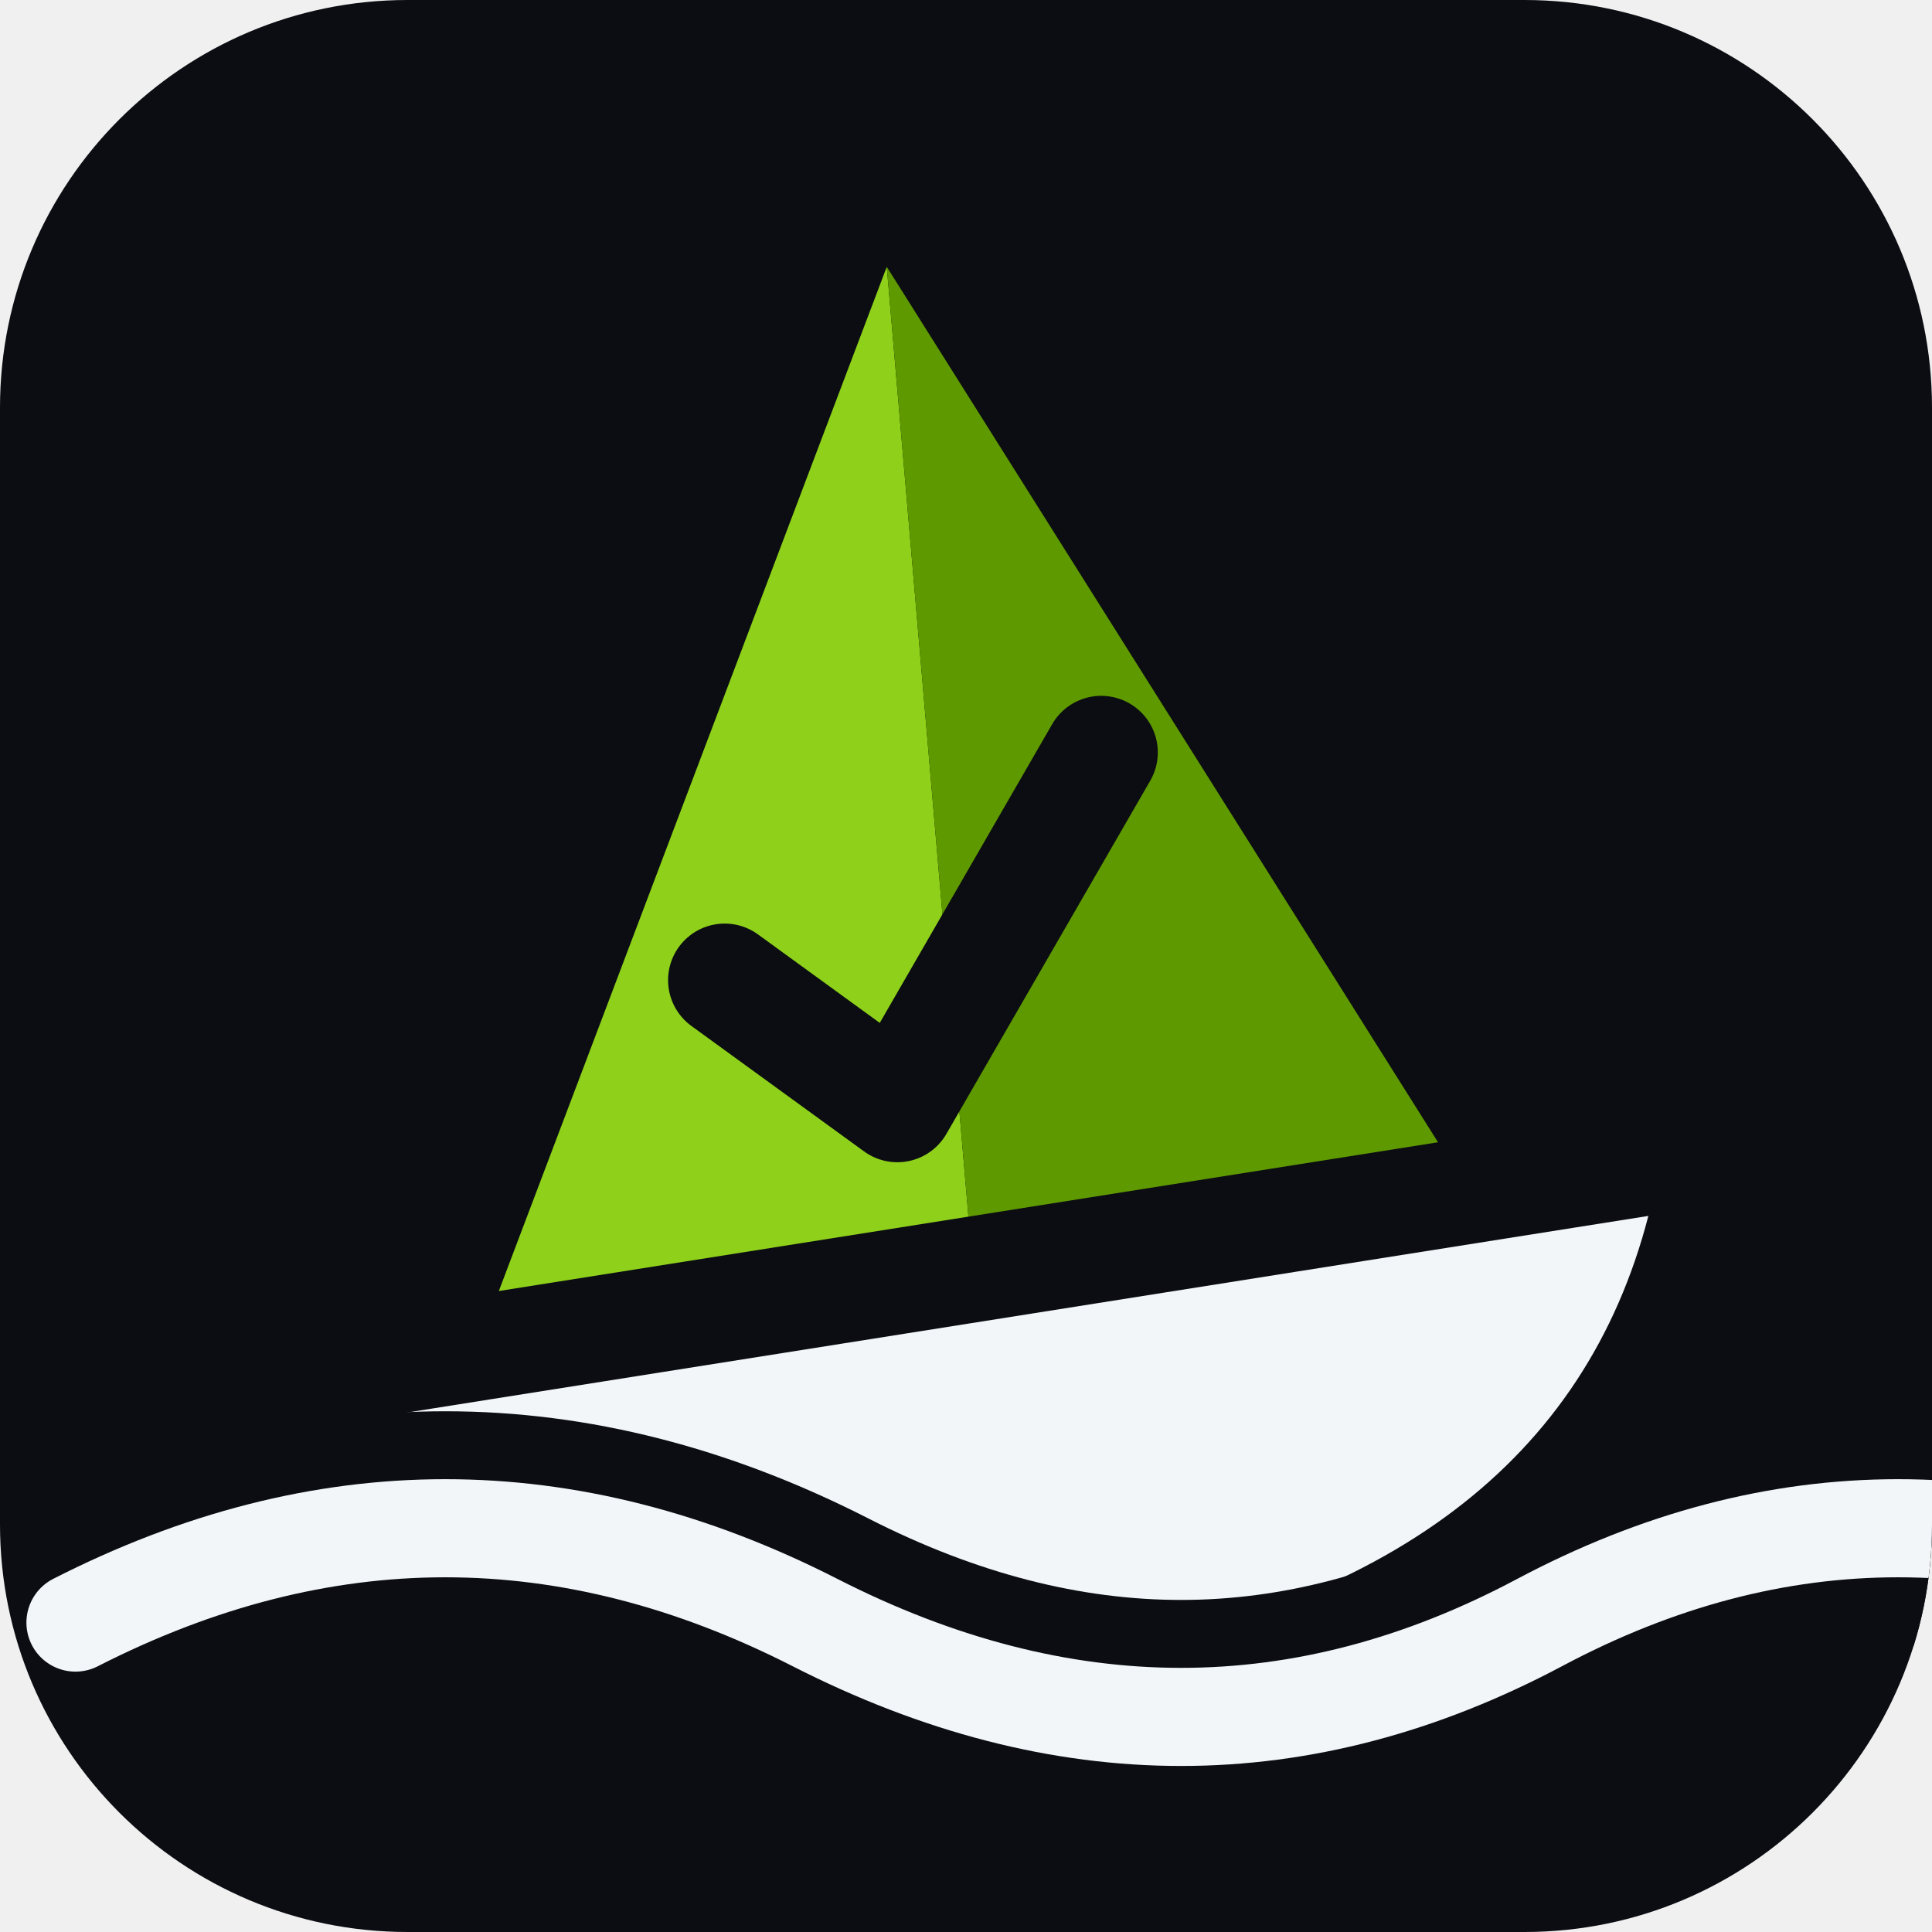
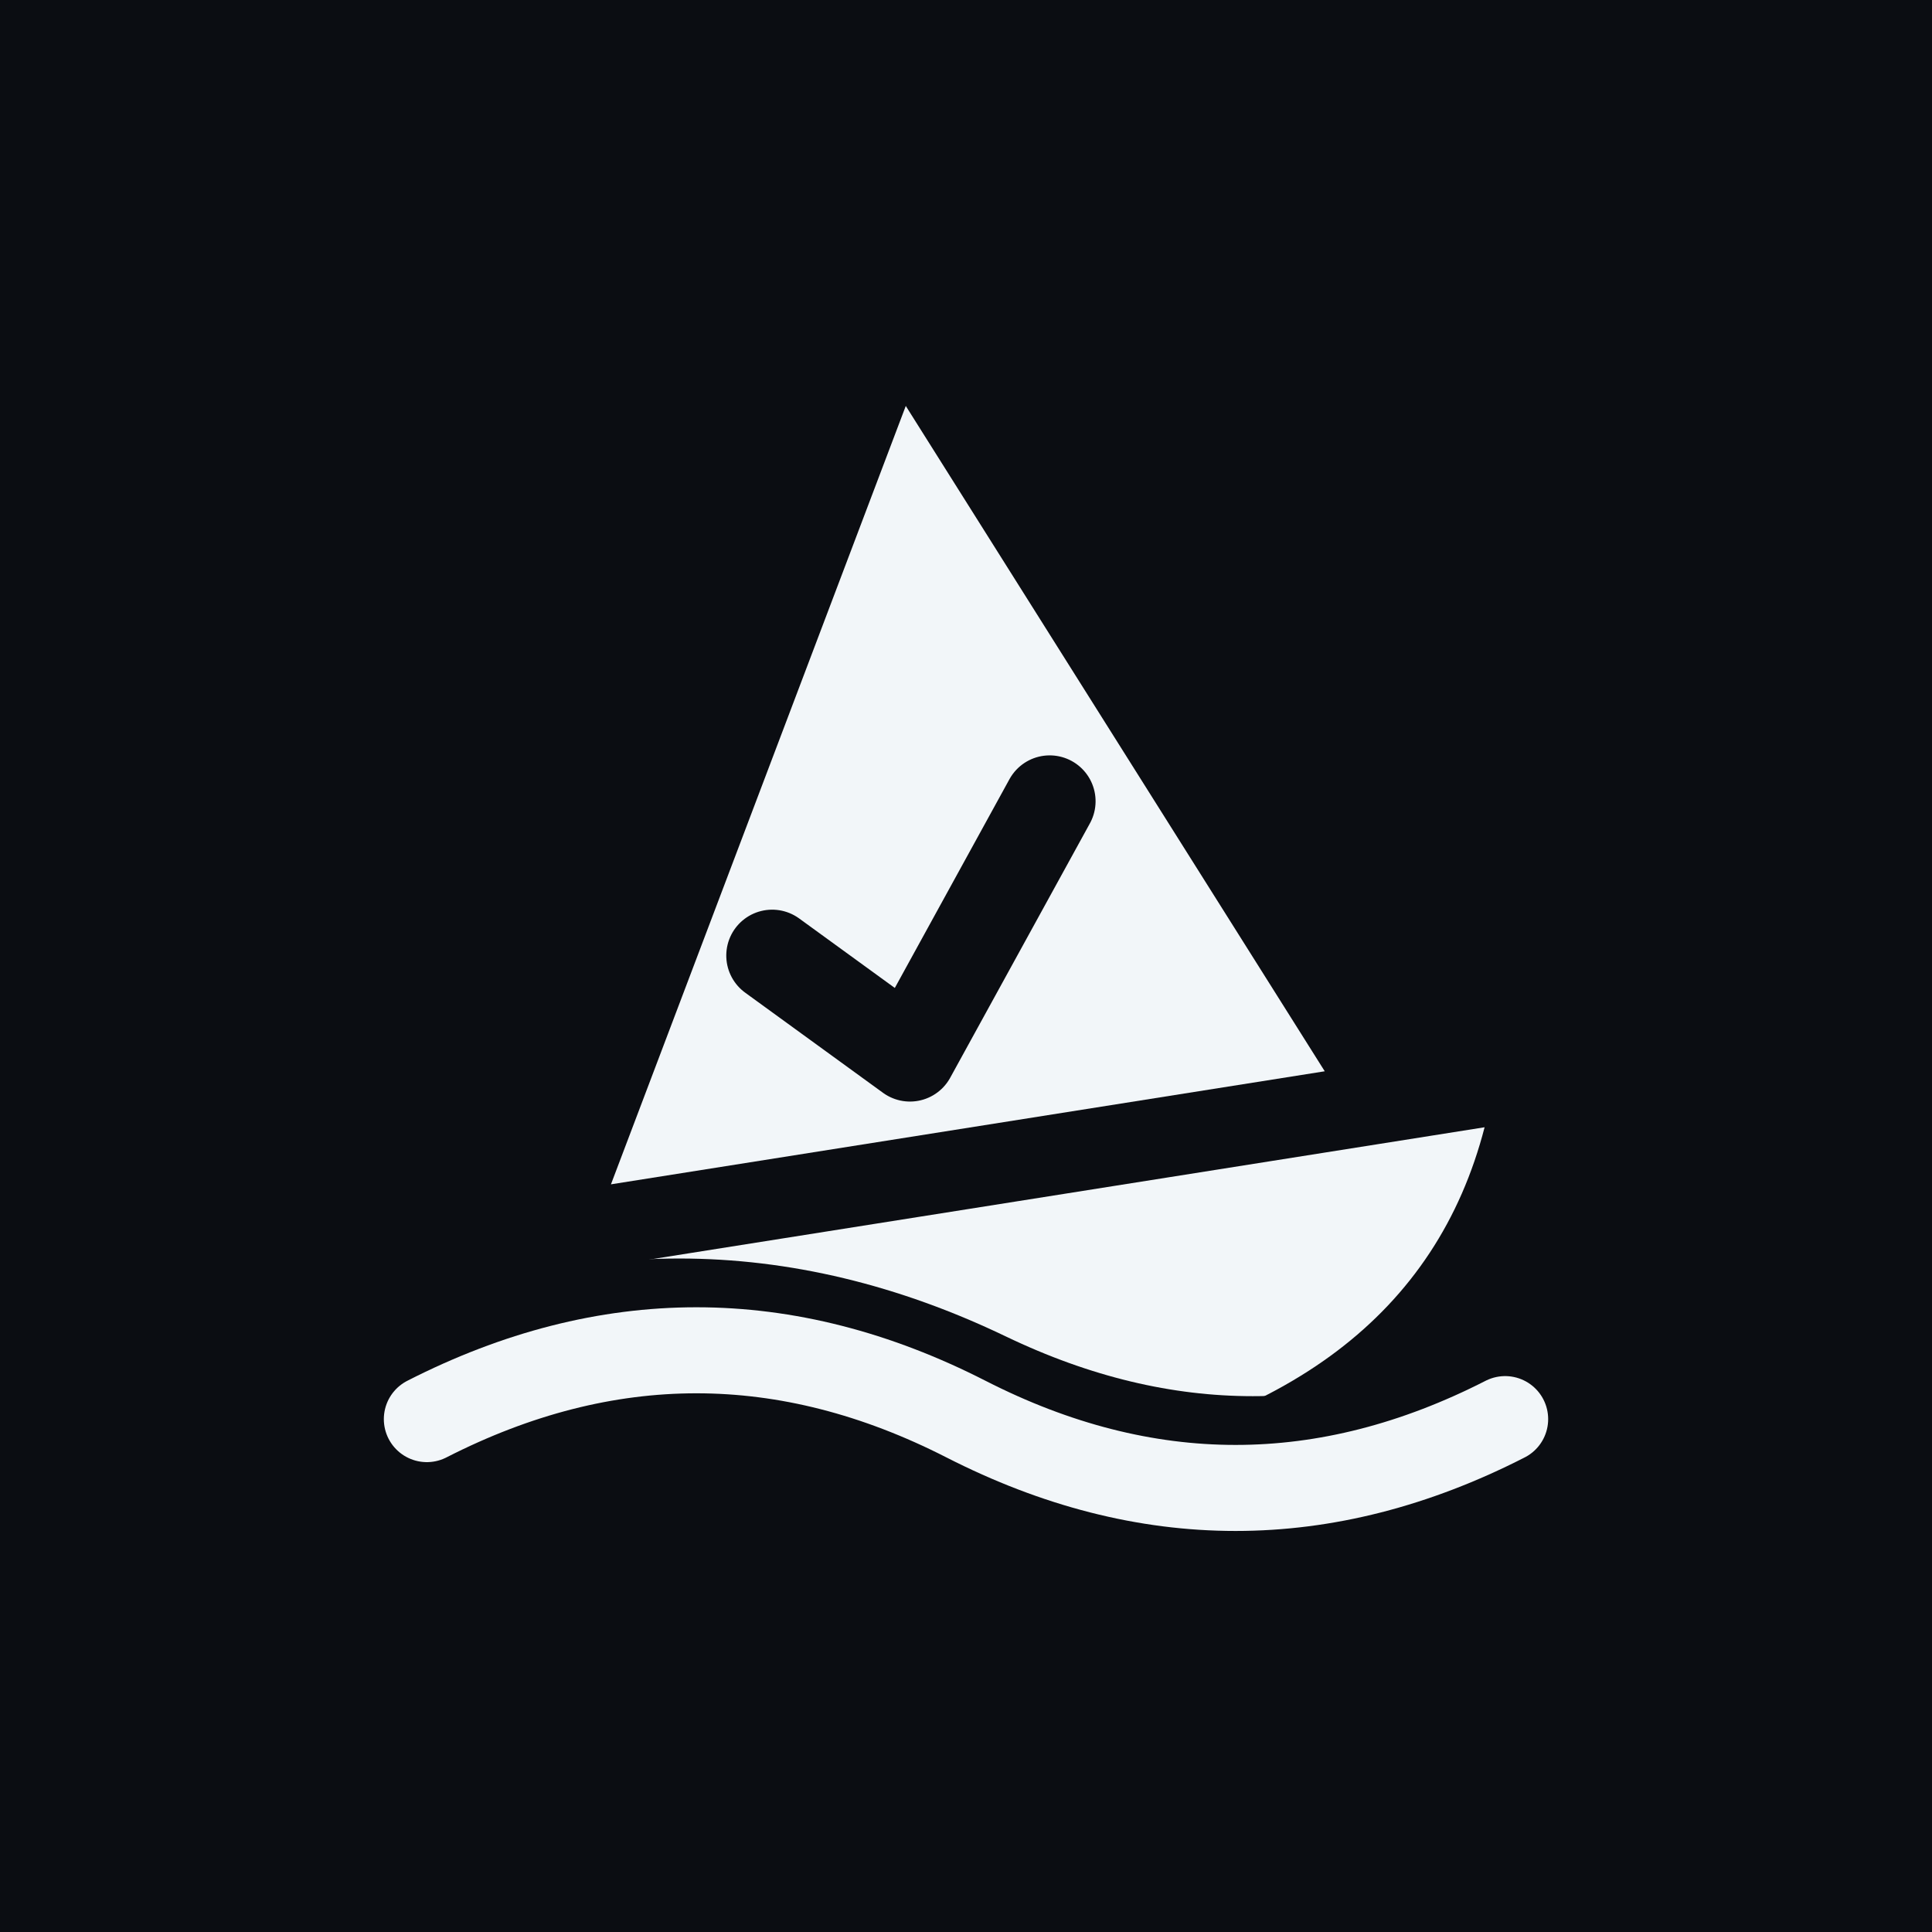
<svg xmlns="http://www.w3.org/2000/svg" viewBox="0 0 512 512" width="512" height="512">
  <defs>
-     <clipPath id="r">
-       <rect width="512" height="512" rx="108" />
-     </clipPath>
+     <mask id="m" maskUnits="userSpaceOnUse" x="0" y="0" width="512" height="512">
+       <rect width="512" height="512" fill="#fff" />
+       <path d="M192 252 L234 294 L296 214" transform="rotate(-9 256 280)" fill="none" stroke="#000" stroke-width="32" stroke-linecap="round" stroke-linejoin="round" />
+       <path d="M56 424 Q156 376 256 424 T456 424" fill="none" stroke="#000" stroke-width="64" stroke-linecap="round" />
+       <path d="M0 424 L68 424 Q162 376 256 424 T444 424 L512 424 V512 H0 Z" fill="#000" />
+     </mask>
  </defs>
-   <g clip-path="url(#r)">
-     <rect width="512" height="512" fill="#0b0d12" />
-     <g transform="rotate(-9 256 280)">
-       <path d="M268 70 L124 322 L250 322 Z" fill="#8fd11a" />
-       <path d="M268 70 L376 322 L250 322 Z" fill="#5f9900" />
-       <path d="M196 250 L236 290 L304 206" fill="none" stroke="#0b0d12" stroke-width="30" stroke-linecap="round" stroke-linejoin="round" />
-       <path d="M84 350 H428 Q388 442 256 442 Q124 442 84 350 Z" fill="#f2f6f9" />
+   <rect width="512" height="512" fill="#0b0d12" />
+   <g transform="translate(256 256) scale(0.76) translate(-256 -266)">
+     <g mask="url(#m)" fill="#f2f6f9">
+       <g transform="rotate(-9 256 280)">
+         <path d="M268 70 L124 322 L376 322 Z" />
+         <path d="M84 350 H428 Q388 442 256 442 Q124 442 84 350 Z" />
+       </g>
    </g>
-     <path d="M20 430 Q118 380 216 430 T408 430 T600 430" fill="none" stroke="#0b0d12" stroke-width="62" />
-     <path d="M20 430 Q118 380 216 430 T408 430 T600 430" fill="none" stroke="#f2f6f9" stroke-width="26" stroke-linecap="round" />
+     <path d="M68 424 Q162 376 256 424 T444 424" fill="none" stroke="#f2f6f9" stroke-width="30" stroke-linecap="round" />
  </g>
</svg>
